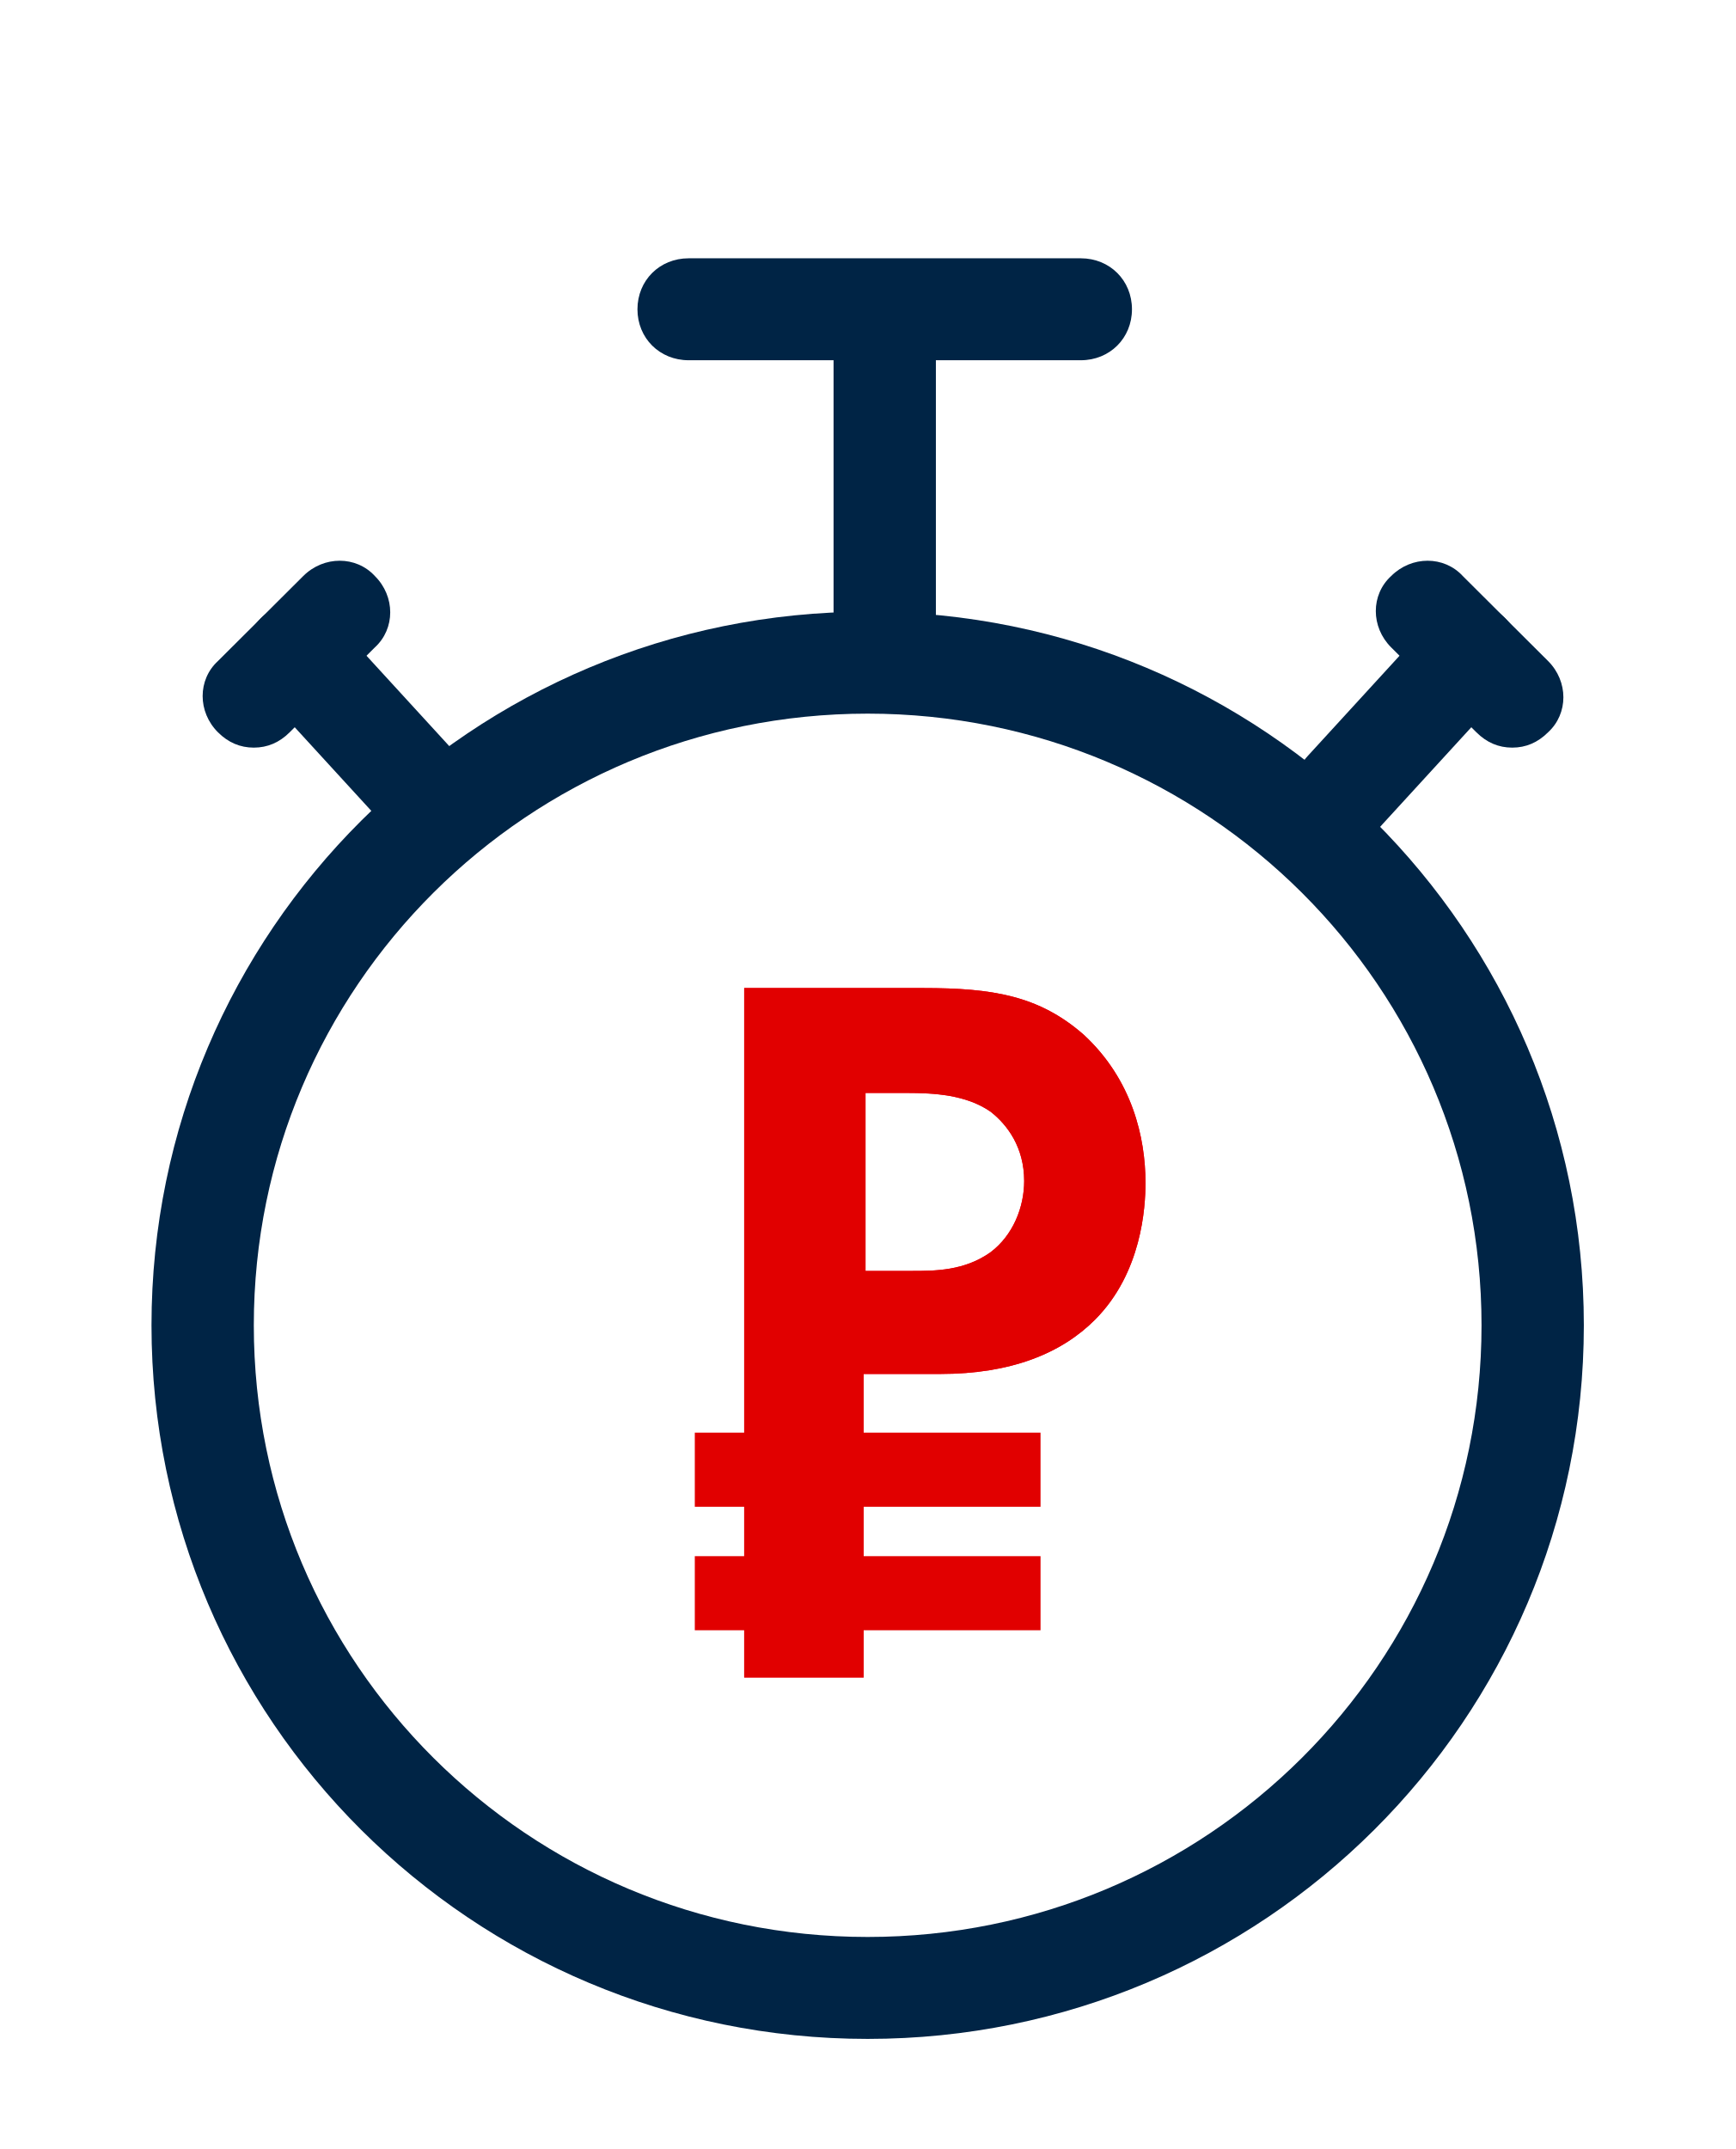
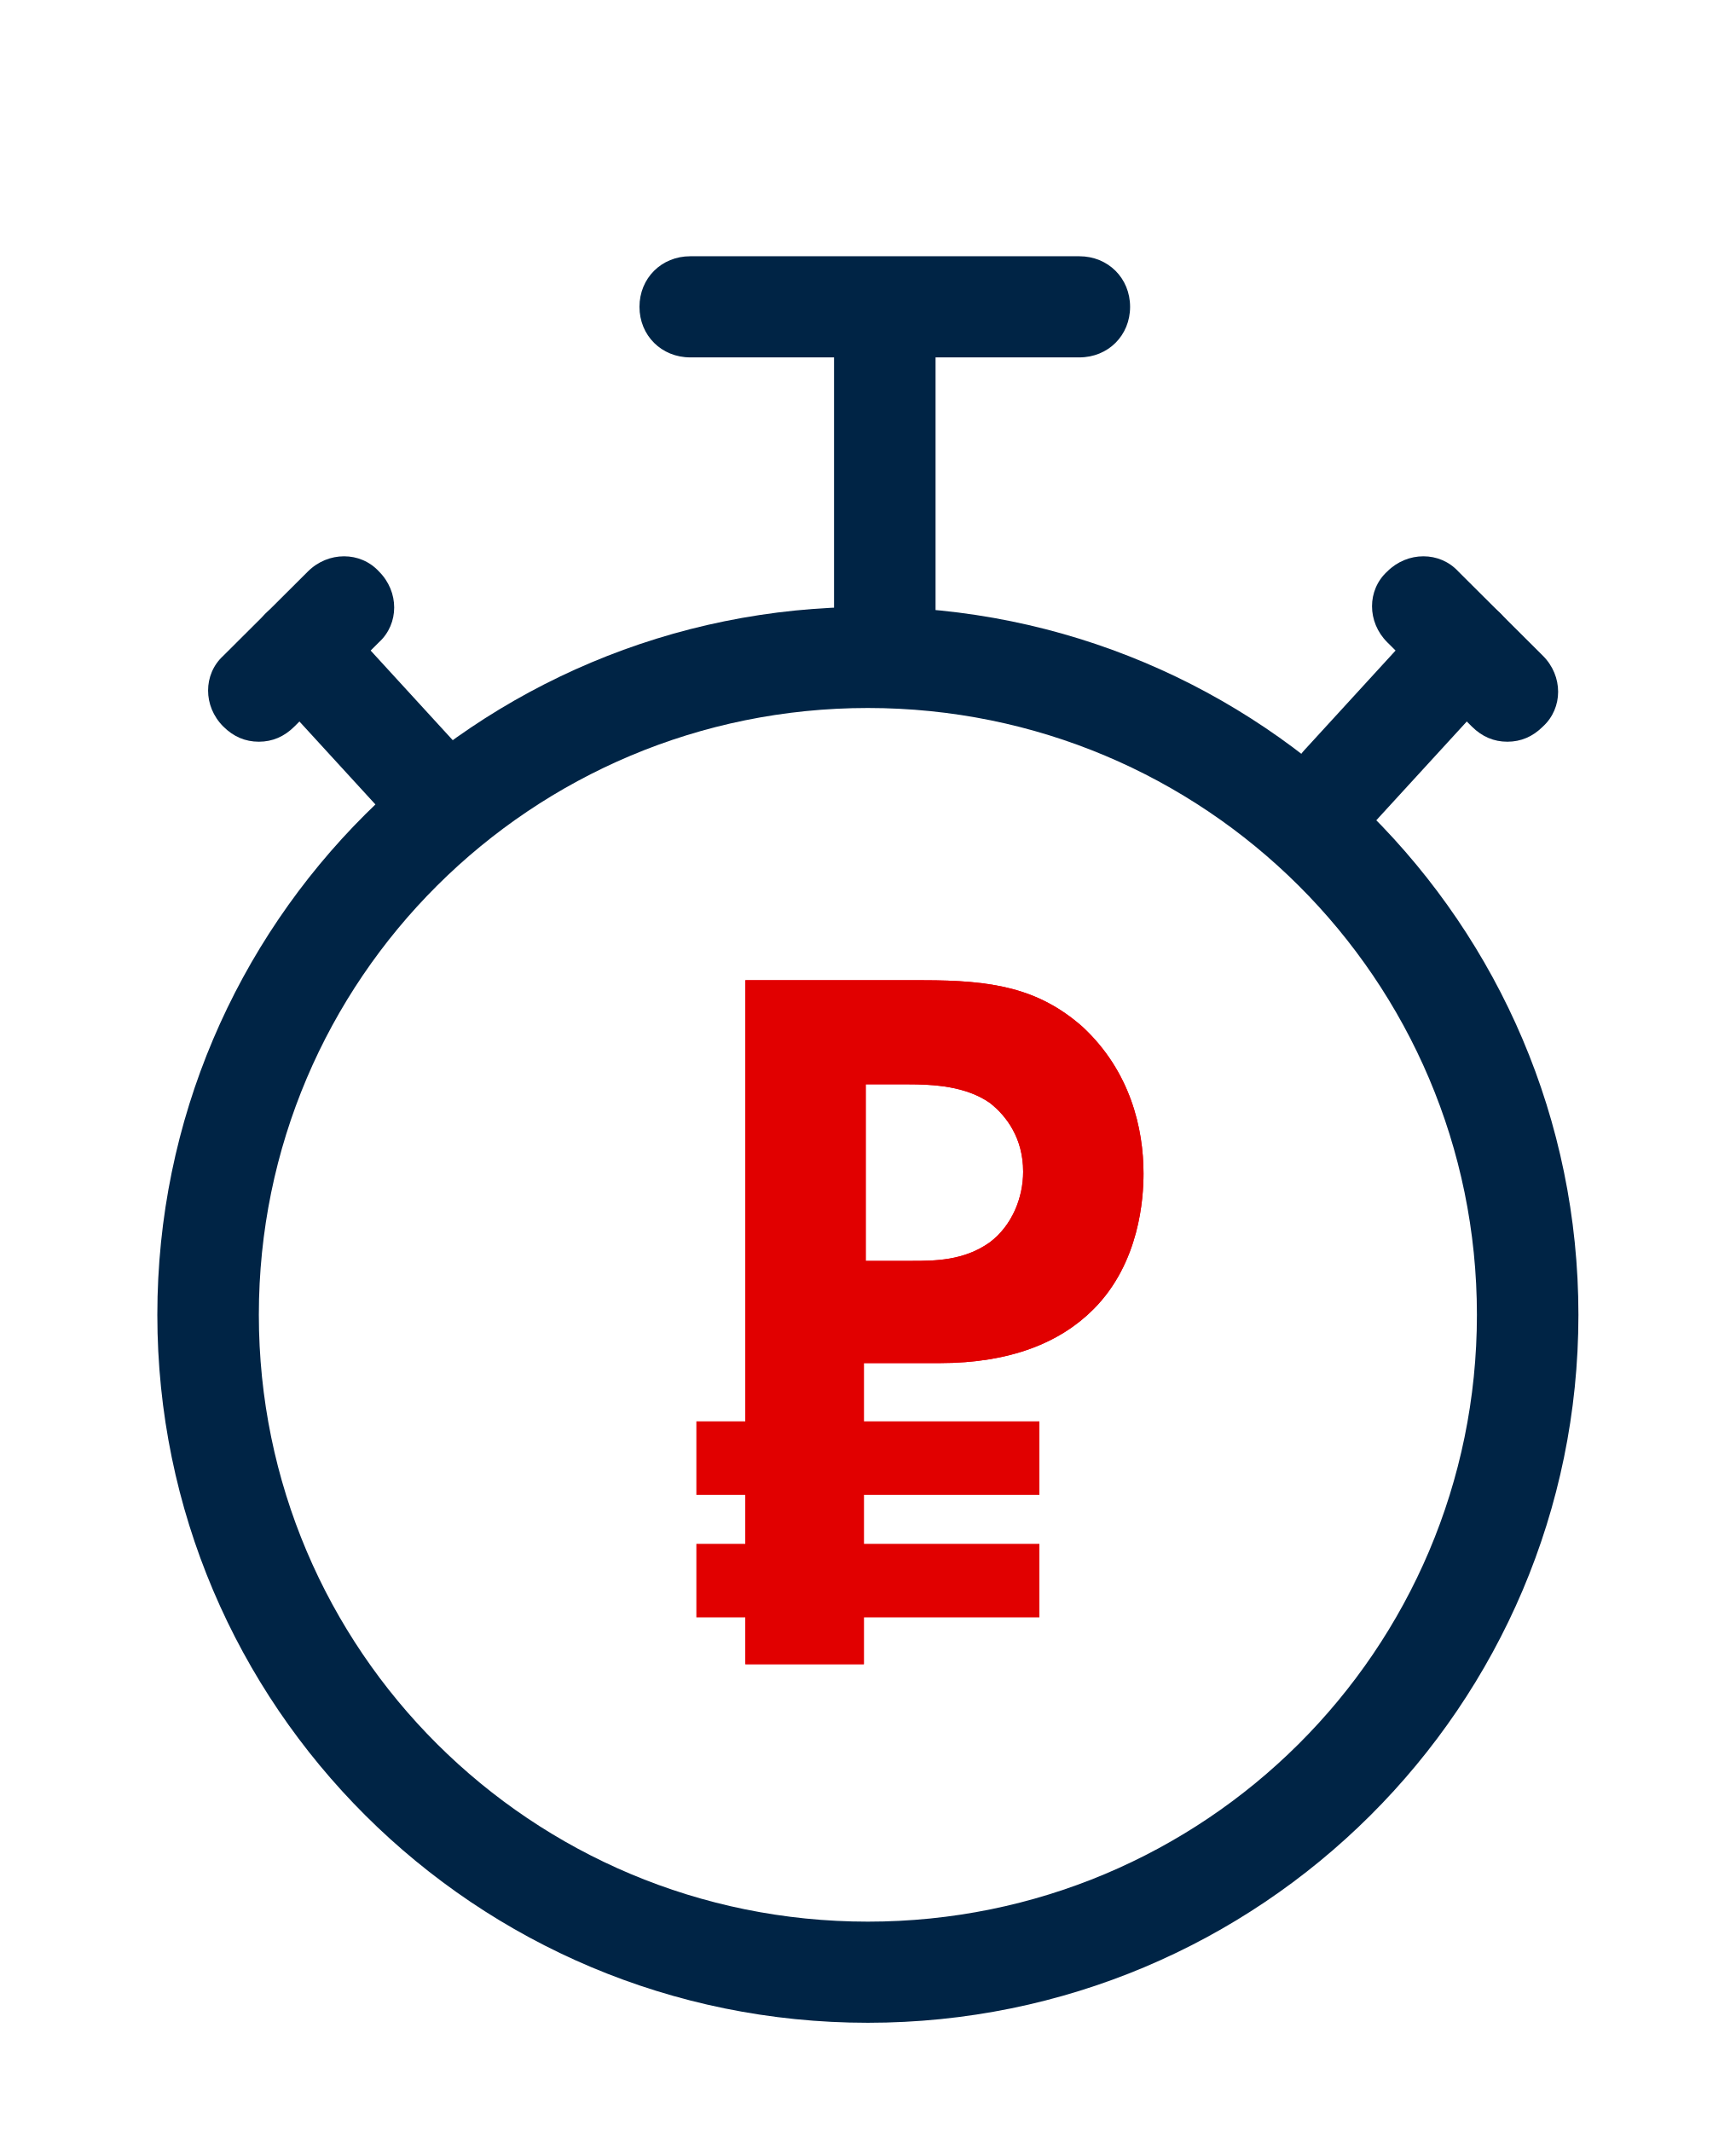
- <svg xmlns="http://www.w3.org/2000/svg" width="63" height="78" viewBox="0 0 70 87" fill="none">
+ <svg xmlns="http://www.w3.org/2000/svg" width="57" height="70" viewBox="0 0 70 87" fill="none">
  <path d="M35 82.543C18.981 82.543 6 69.611 6 53.654C6 37.696 18.981 24.764 35 24.764C51.019 24.764 64 37.696 64 53.654C64 69.611 51.019 82.543 35 82.543ZM35 28.891C21.259 28.891 10.143 39.965 10.143 53.654C10.143 67.341 21.259 78.416 35 78.416C48.74 78.416 59.857 67.341 59.857 53.654C59.857 39.965 48.74 28.891 35 28.891Z" fill="#002445" />
  <path d="M10.143 30.267C9.591 30.267 9.107 30.061 8.693 29.648C7.864 28.823 7.864 27.516 8.693 26.759L12.145 23.32C12.974 22.494 14.286 22.494 15.045 23.32C15.874 24.145 15.874 25.452 15.045 26.209L11.593 29.648C11.179 30.061 10.695 30.267 10.143 30.267Z" fill="#002445" />
  <path d="M16.91 34.05C16.357 34.05 15.805 33.844 15.391 33.362L10.35 27.86C9.591 27.034 9.66 25.727 10.488 24.971C11.317 24.214 12.629 24.283 13.388 25.108L18.429 30.611C19.188 31.436 19.119 32.743 18.291 33.5C17.876 33.844 17.393 34.05 16.91 34.05Z" fill="#002445" />
  <path d="M61.1 30.267C60.548 30.267 60.065 30.061 59.65 29.648L56.198 26.209C55.369 25.383 55.369 24.076 56.198 23.32C57.026 22.494 58.338 22.494 59.098 23.32L62.55 26.759C63.379 27.584 63.379 28.891 62.55 29.648C62.136 30.061 61.653 30.267 61.1 30.267Z" fill="#002445" />
  <path d="M54.334 34.05C53.85 34.05 53.367 33.844 52.953 33.5C52.124 32.743 52.055 31.436 52.814 30.611L57.855 25.108C58.614 24.283 59.926 24.214 60.755 24.971C61.584 25.727 61.653 27.034 60.893 27.86L55.852 33.362C55.507 33.775 54.955 34.05 54.334 34.05Z" fill="#002445" />
  <path d="M43.631 14.584H27.75C26.576 14.584 25.678 13.69 25.678 12.521C25.678 11.351 26.576 10.457 27.75 10.457H43.631C44.805 10.457 45.702 11.351 45.702 12.521C45.702 13.69 44.805 14.584 43.631 14.584Z" fill="#002445" />
  <path d="M35.69 27.653C34.517 27.653 33.619 26.759 33.619 25.59V13.552C33.619 12.383 34.517 11.489 35.69 11.489C36.864 11.489 37.762 12.383 37.762 13.552V25.59C37.762 26.759 36.864 27.653 35.69 27.653Z" fill="#002445" />
  <path d="M37.256 40C40.052 40 41.942 40.303 43.756 41.896C45.721 43.716 46.25 46.068 46.25 47.888C46.25 48.874 46.099 51.528 44.209 53.424C42.849 54.789 40.808 55.624 37.936 55.624H34.837V67.91H30V40H37.256ZM34.837 51.452H36.802C37.709 51.452 38.919 51.452 39.977 50.694C40.884 50.011 41.337 48.874 41.337 47.812C41.337 46.447 40.657 45.537 39.977 45.006C38.994 44.323 37.709 44.247 36.576 44.247H34.913V51.452H34.837Z" fill="#F4001B" />
  <path fill-rule="evenodd" clip-rule="evenodd" d="M37.256 40C40.052 40 41.942 40.303 43.756 41.896C45.721 43.716 46.25 46.068 46.25 47.888C46.25 48.874 46.099 51.528 44.209 53.424C42.849 54.789 40.808 55.624 37.936 55.624H34.837V58H42V61H34.837V63H42V66H34.837V67.91H30V66H28V63H30V61H28V58H30V40H37.256ZM34.913 51.452H36.802C37.709 51.452 38.919 51.452 39.977 50.694C40.884 50.011 41.337 48.874 41.337 47.812C41.337 46.447 40.657 45.537 39.977 45.006C38.994 44.323 37.709 44.247 36.576 44.247H34.913V51.452Z" fill="#E10000" />
</svg>
